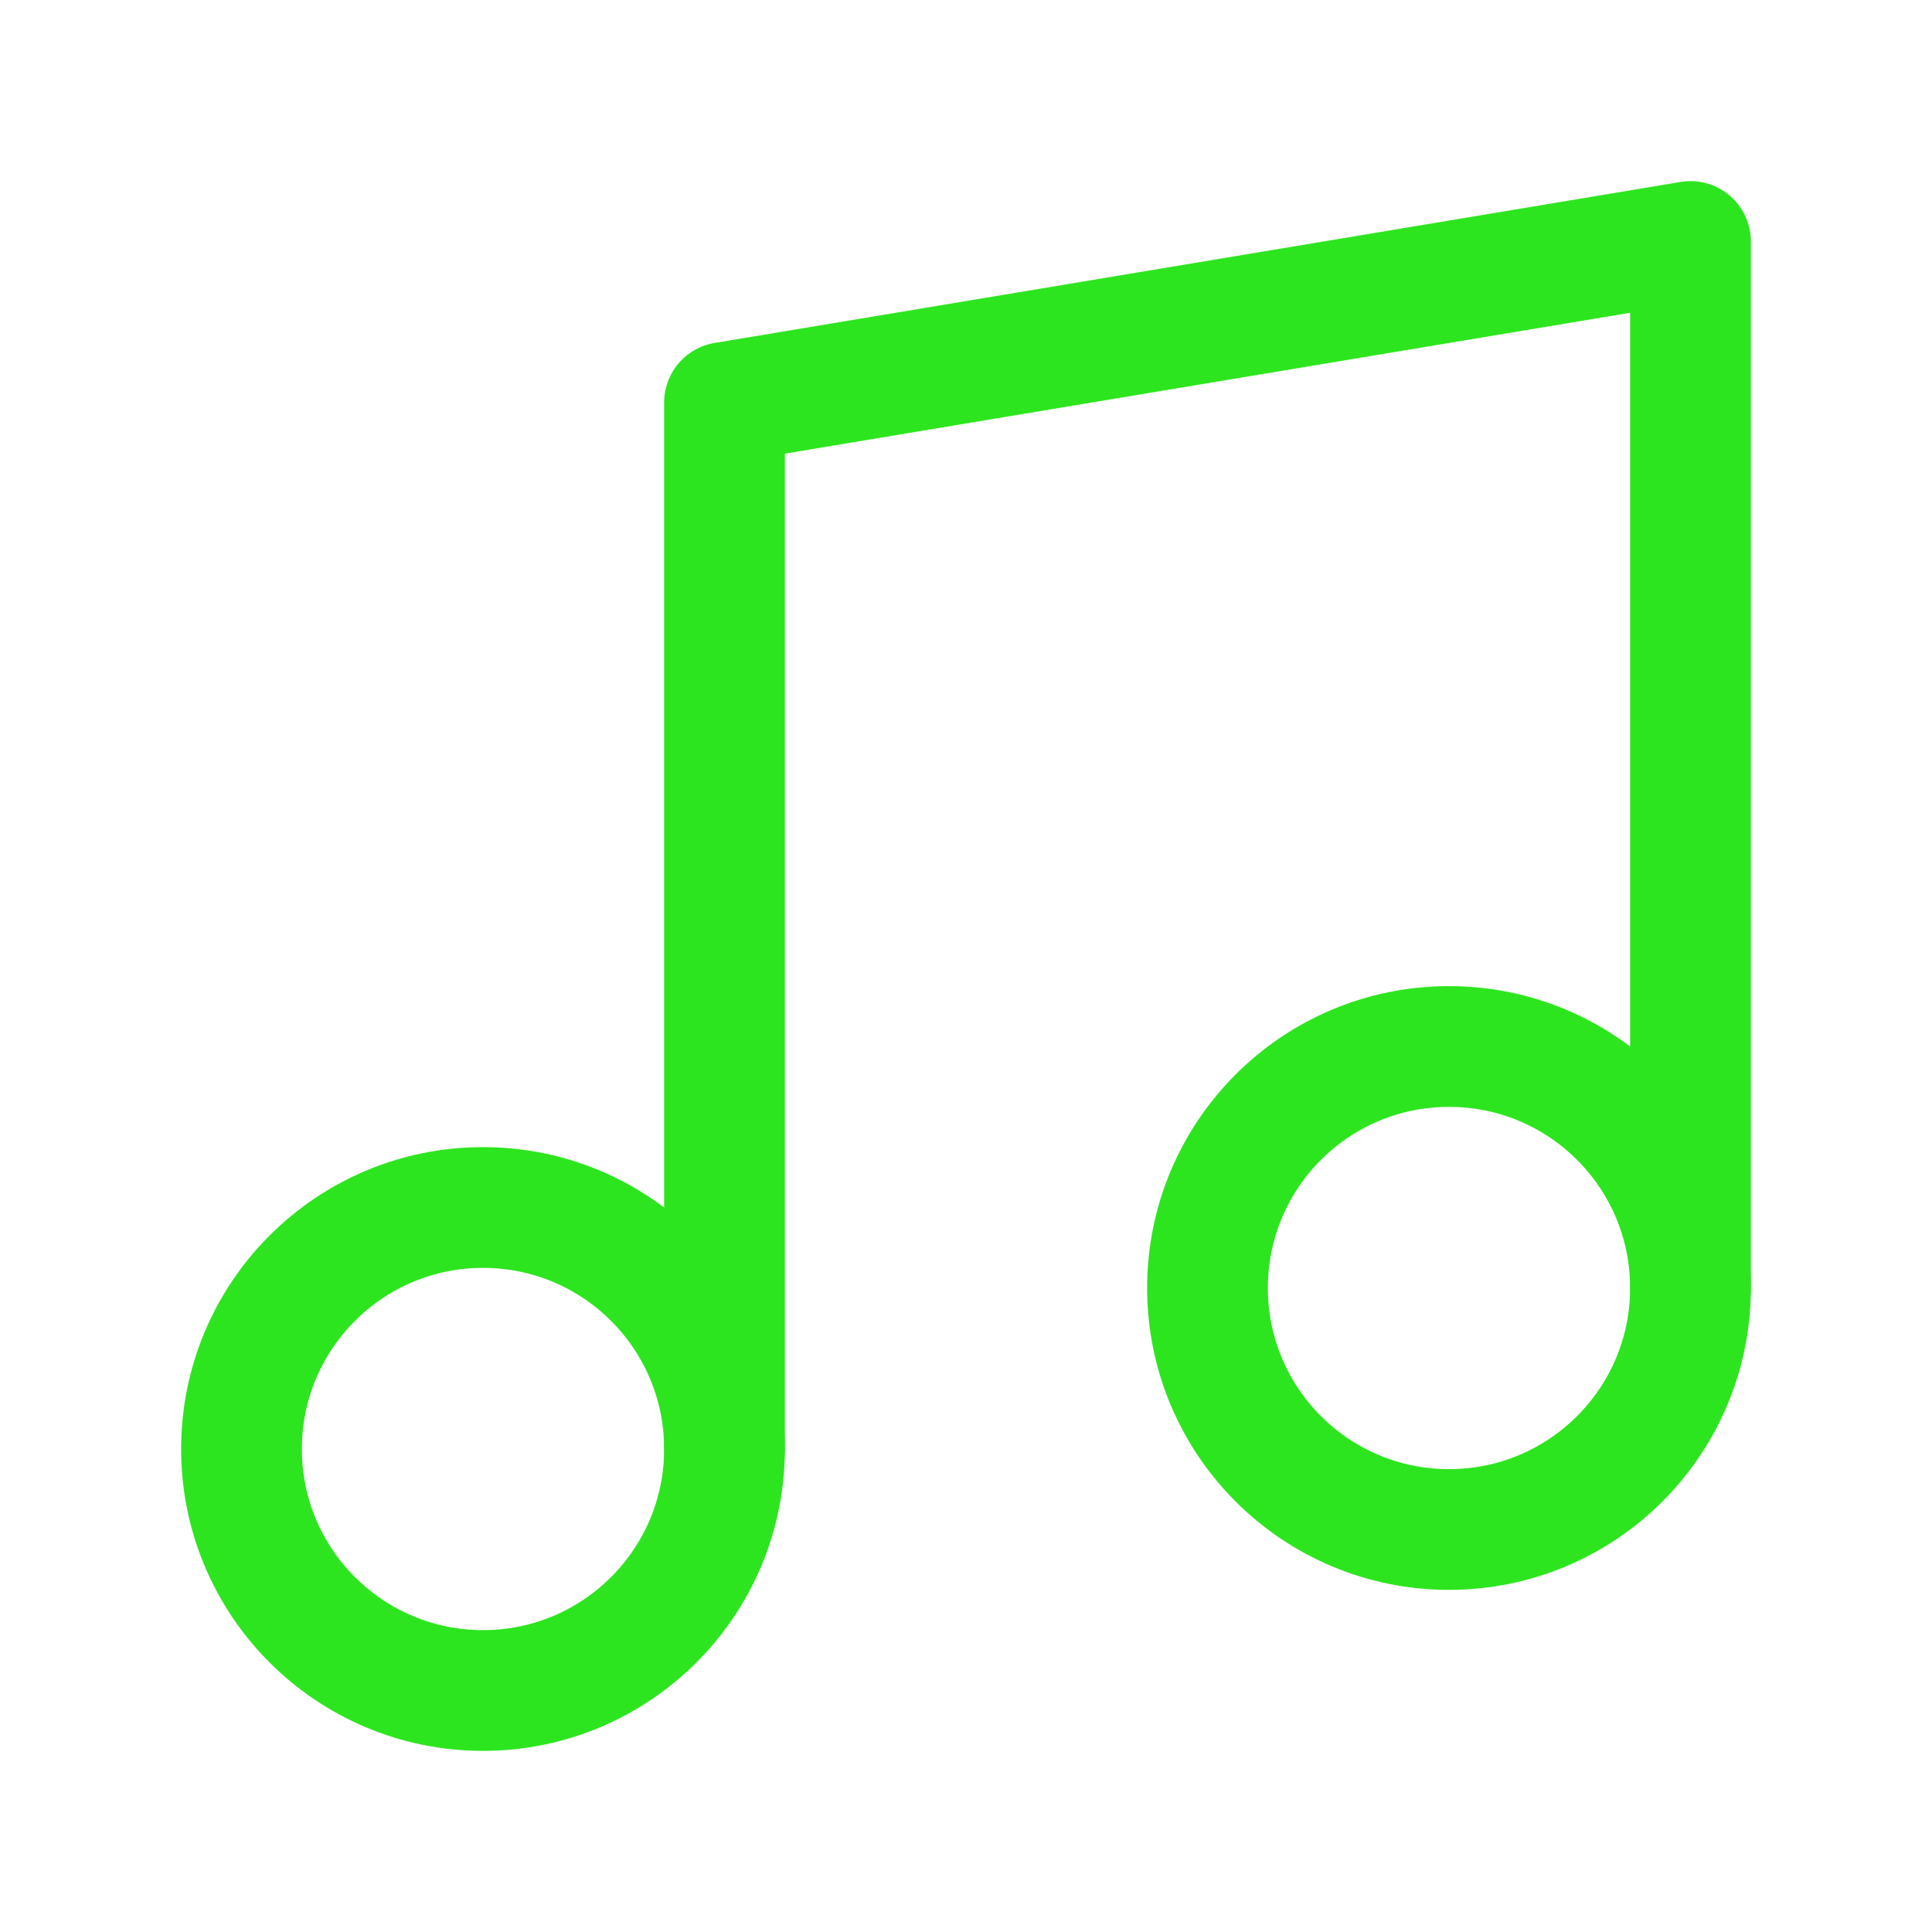
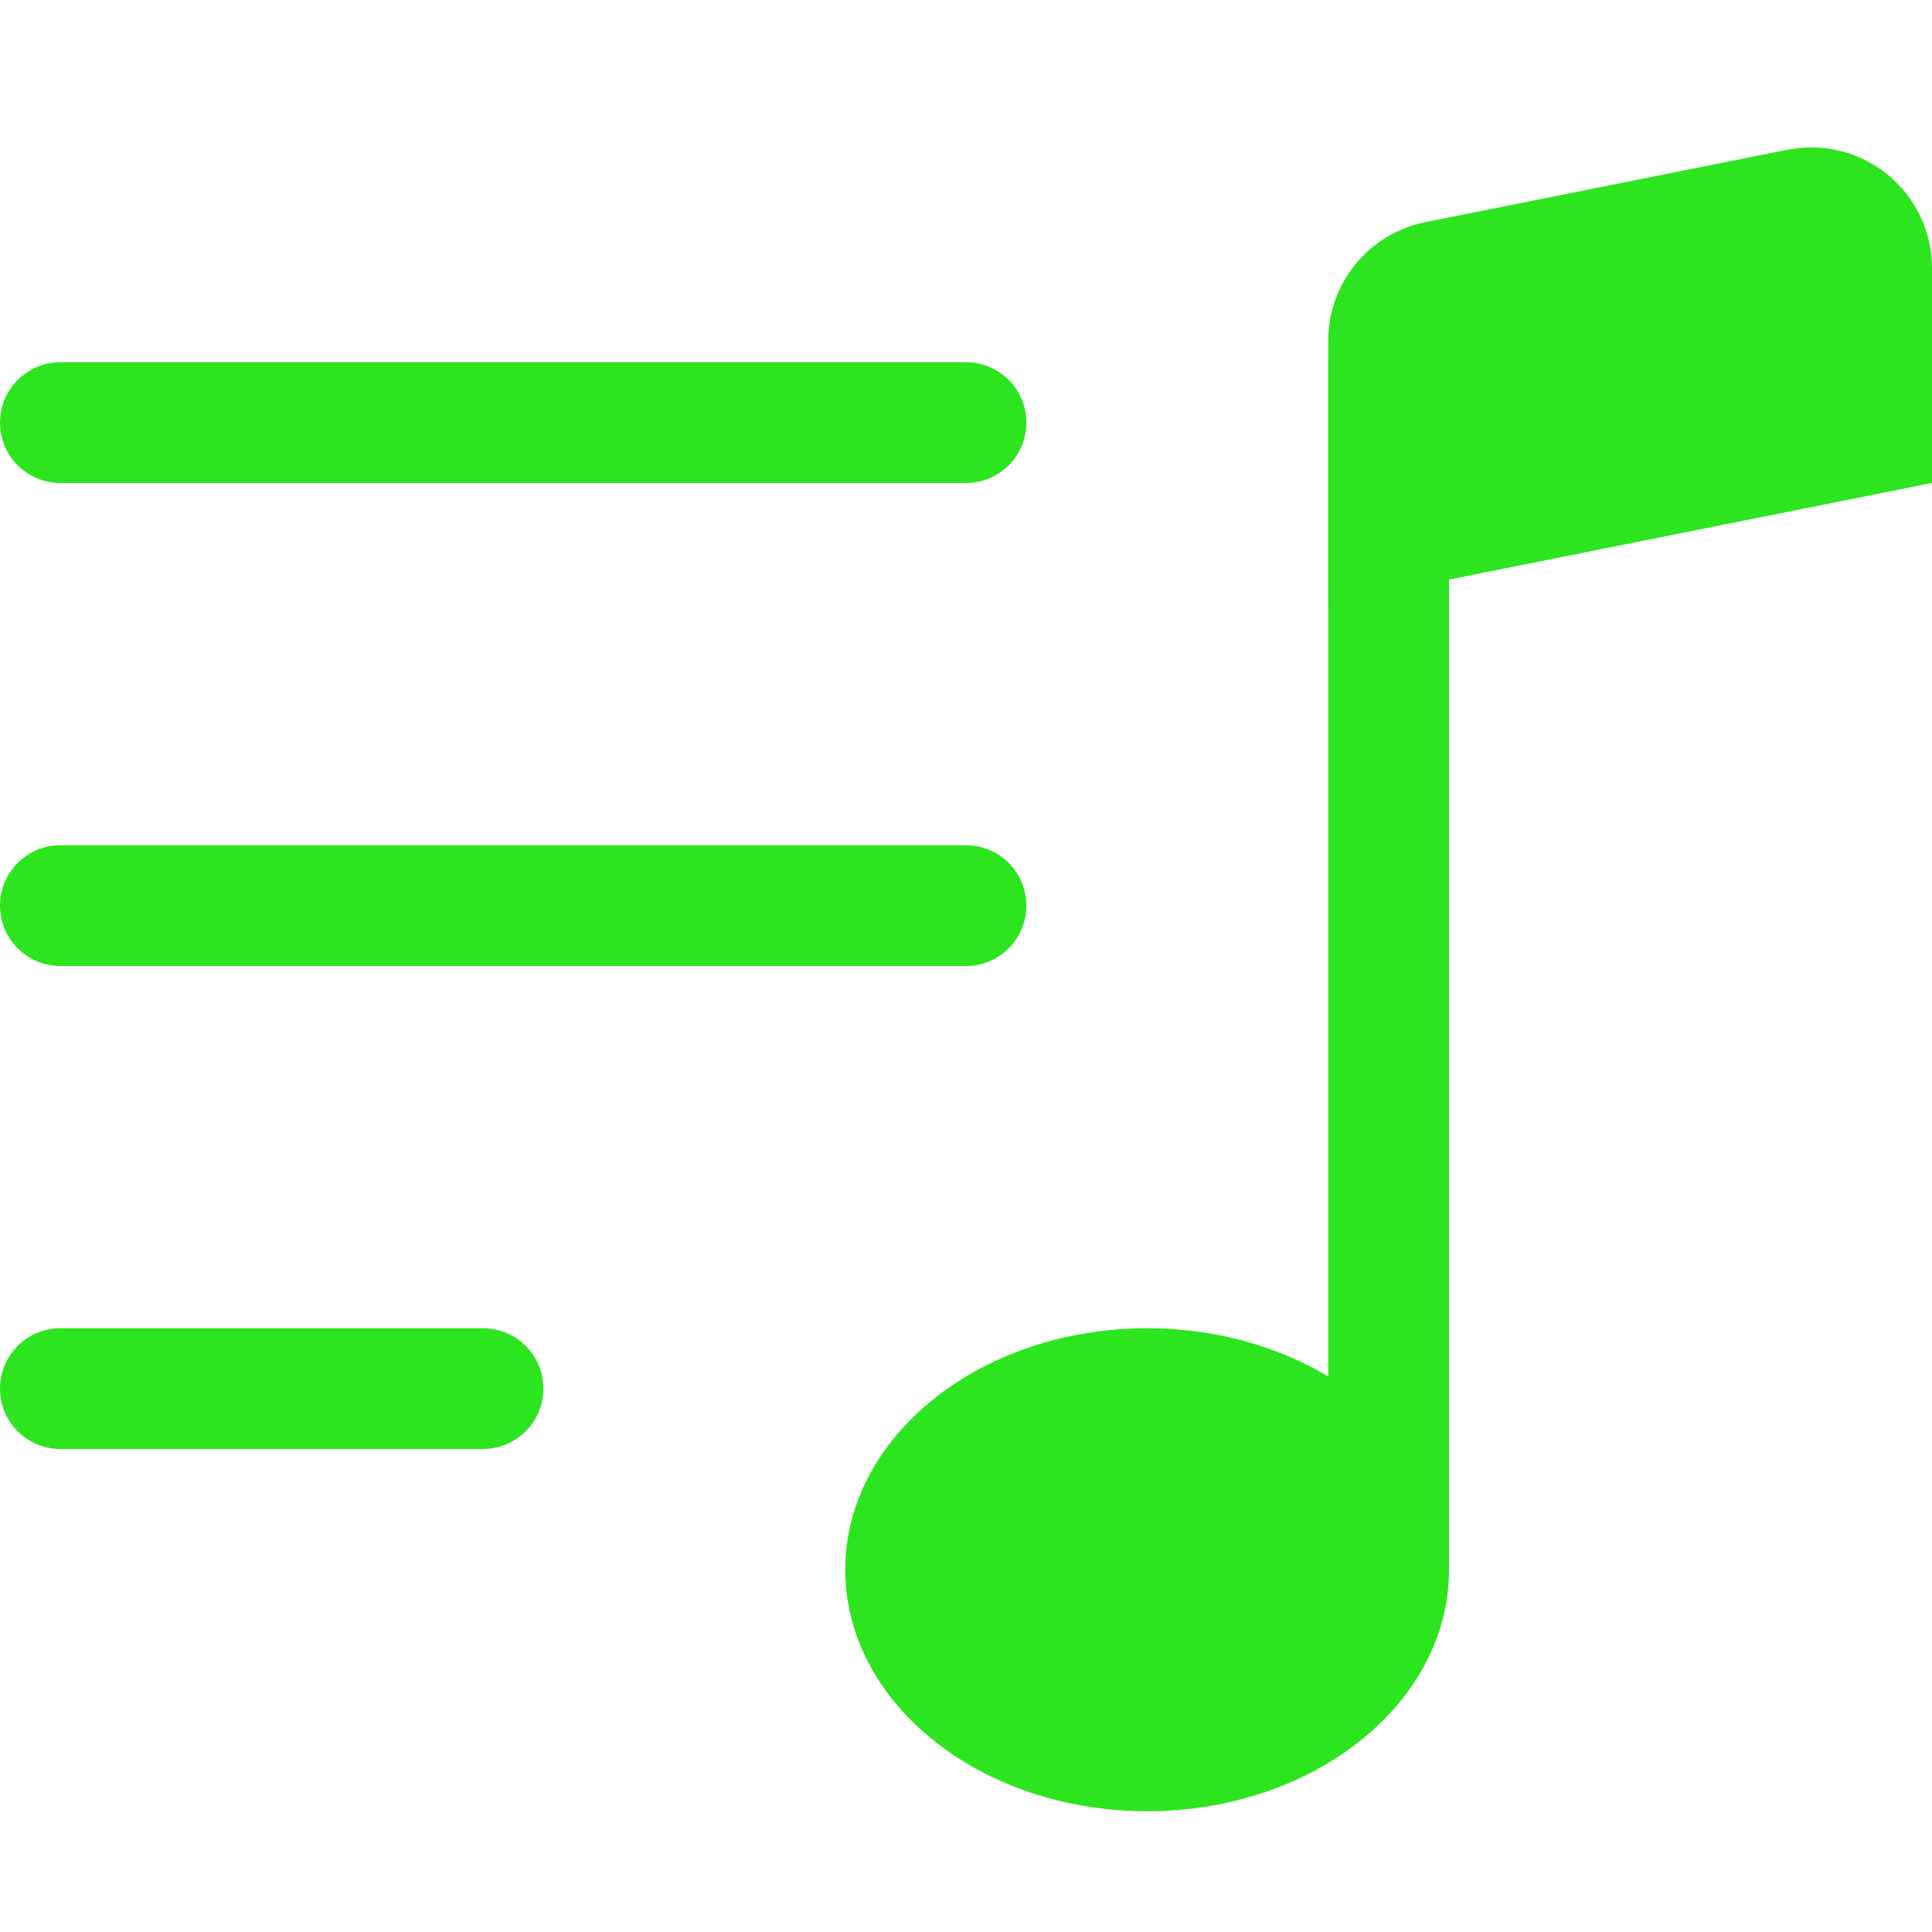
- <svg xmlns="http://www.w3.org/2000/svg" width="24" height="24" viewBox="0 0 24 24" fill="none" stroke="#2de51f" stroke-width="1.5" stroke-linecap="round" stroke-linejoin="round" class="lucide lucide-music">
-   <path d="M9 18V5l12-2v13" />
-   <circle cx="6" cy="18" r="3" />
-   <circle cx="18" cy="16" r="3" />
+ <svg xmlns="http://www.w3.org/2000/svg" width="16" height="16" fill="#2de51f" class="bi bi-music-note-list" viewBox="0 0 16 16">
+   <path d="M12 13c0 1.105-1.12 2-2.5 2S7 14.105 7 13s1.12-2 2.5-2 2.5.895 2.5 2" />
+   <path fill-rule="evenodd" d="M12 3v10h-1V3z" />
+   <path d="M11 2.82a1 1 0 0 1 .804-.98l3-.6A1 1 0 0 1 16 2.22V4l-5 1z" />
+   <path fill-rule="evenodd" d="M0 11.5a.5.5 0 0 1 .5-.5H4a.5.5 0 0 1 0 1H.5a.5.5 0 0 1-.5-.5m0-4A.5.5 0 0 1 .5 7H8a.5.5 0 0 1 0 1H.5a.5.5 0 0 1-.5-.5m0-4A.5.5 0 0 1 .5 3H8a.5.5 0 0 1 0 1H.5a.5.5 0 0 1-.5-.5" />
</svg>
